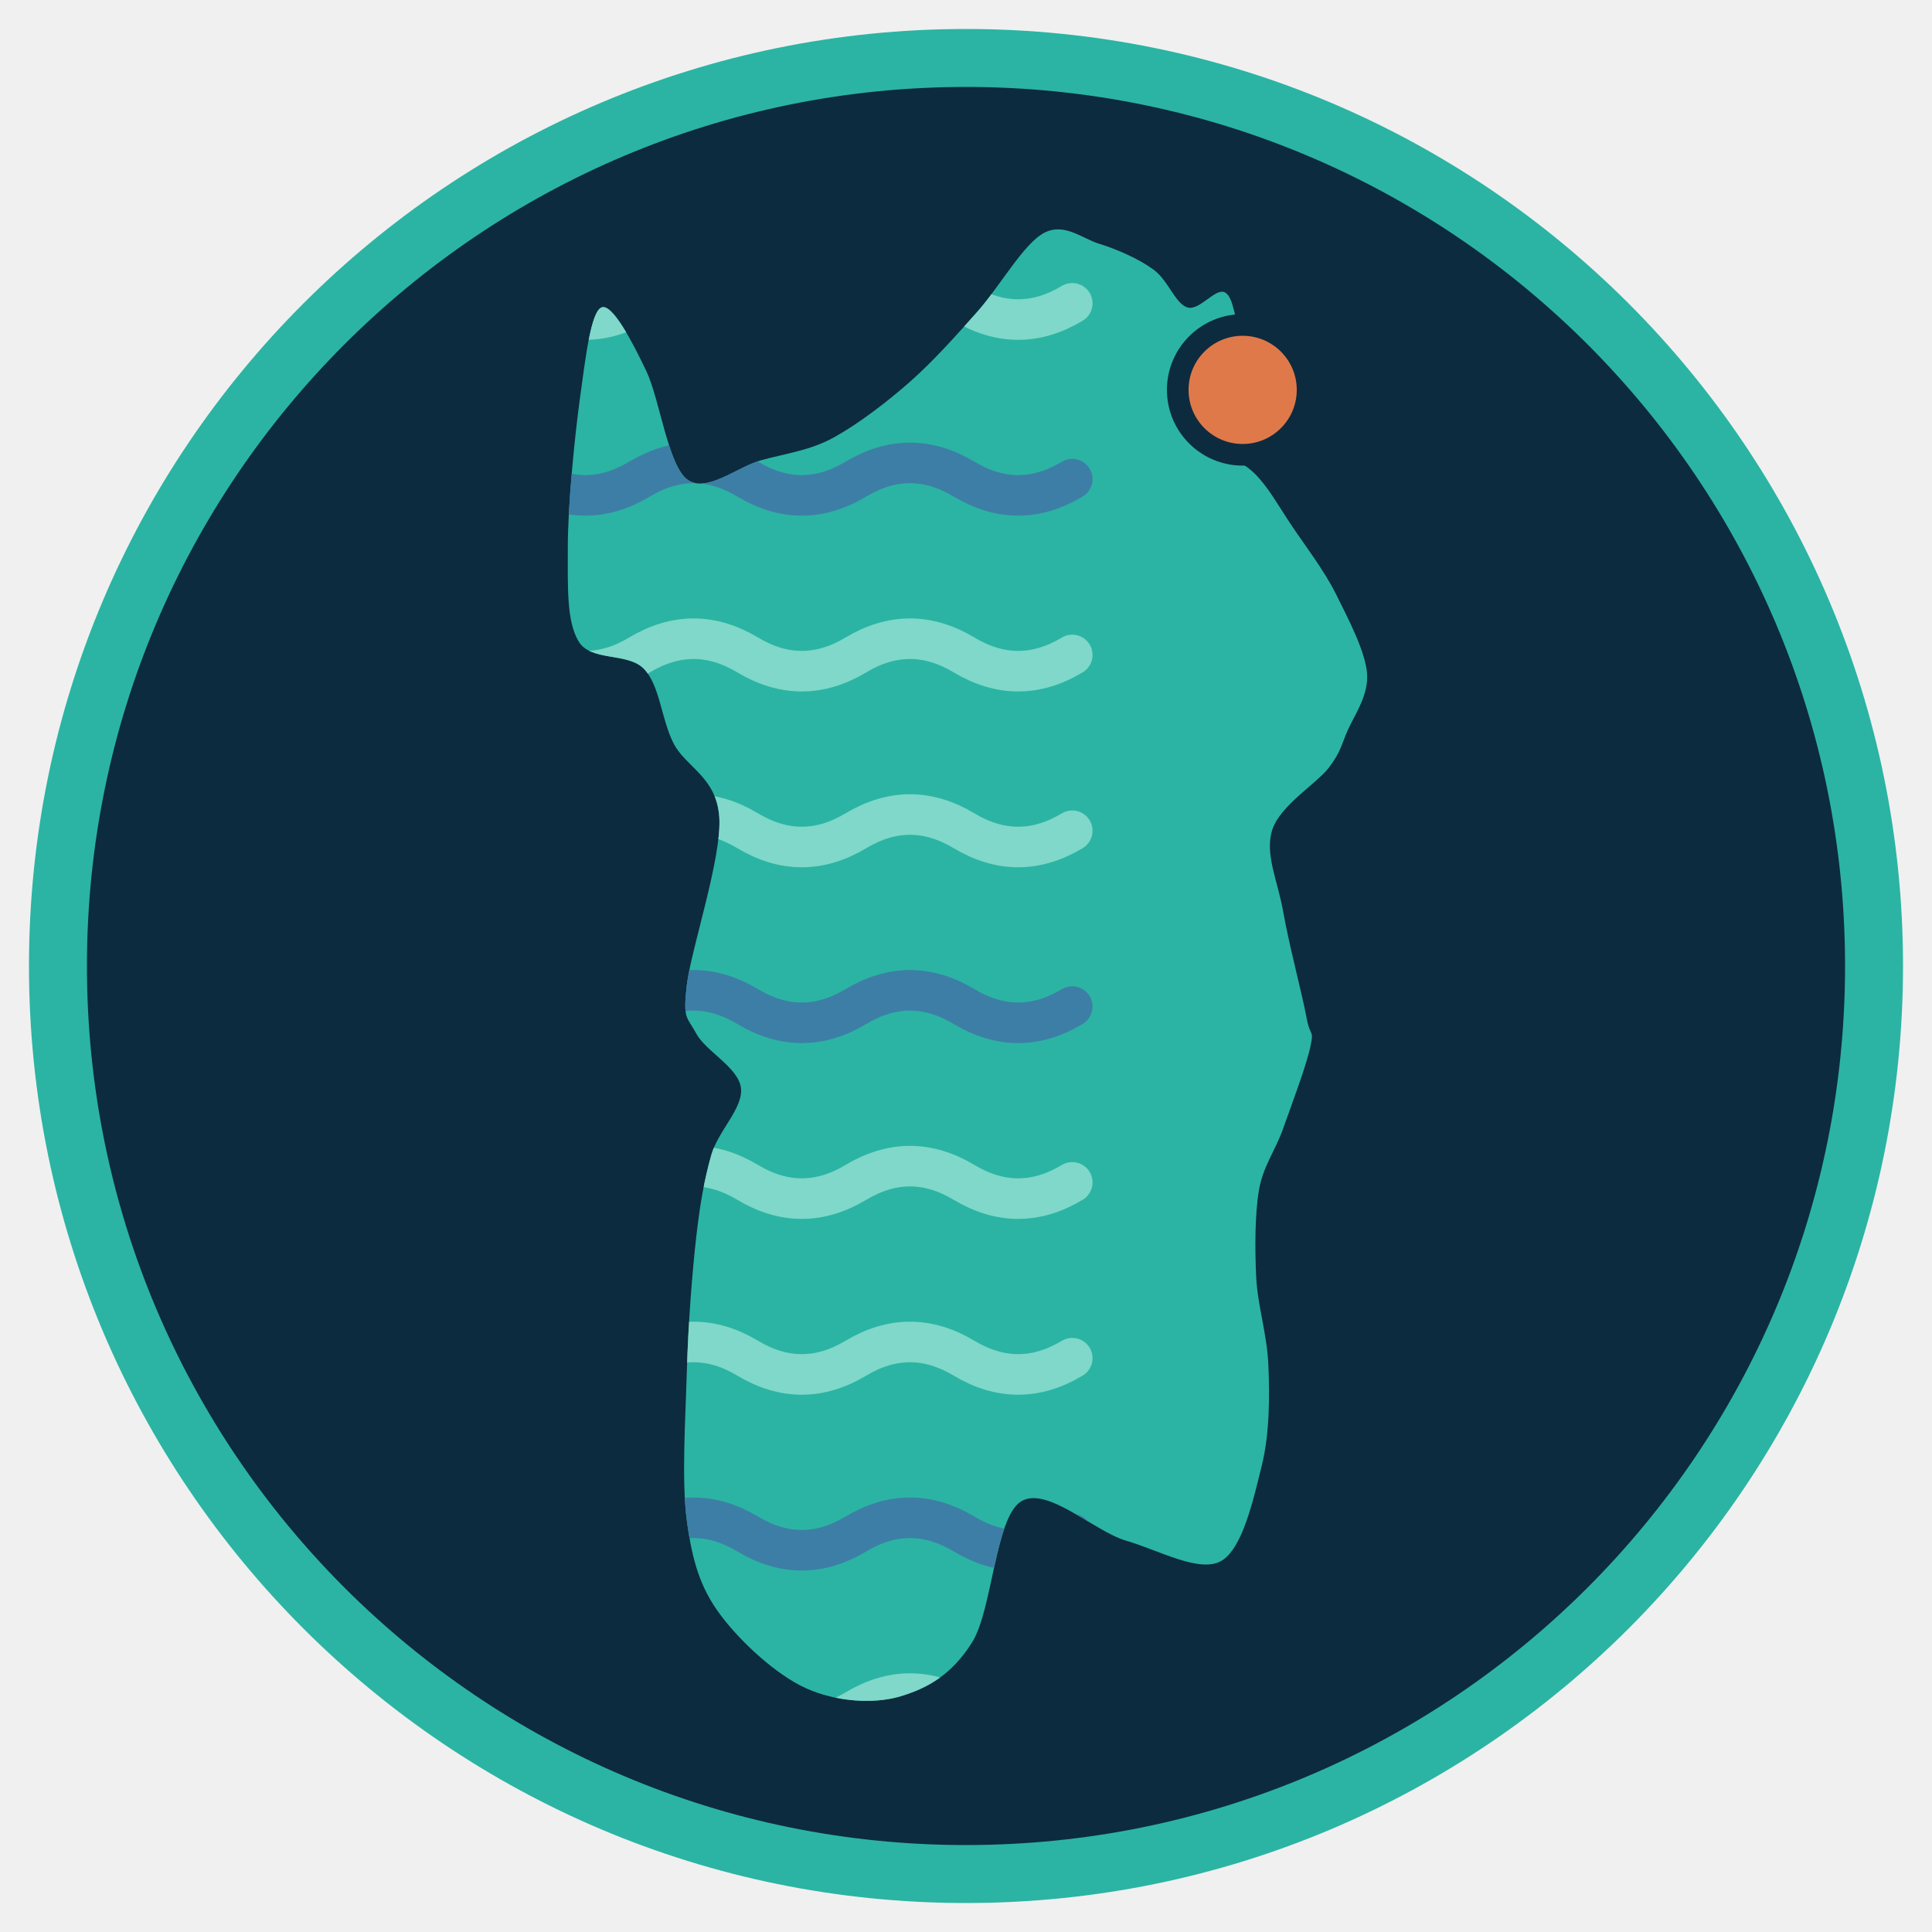
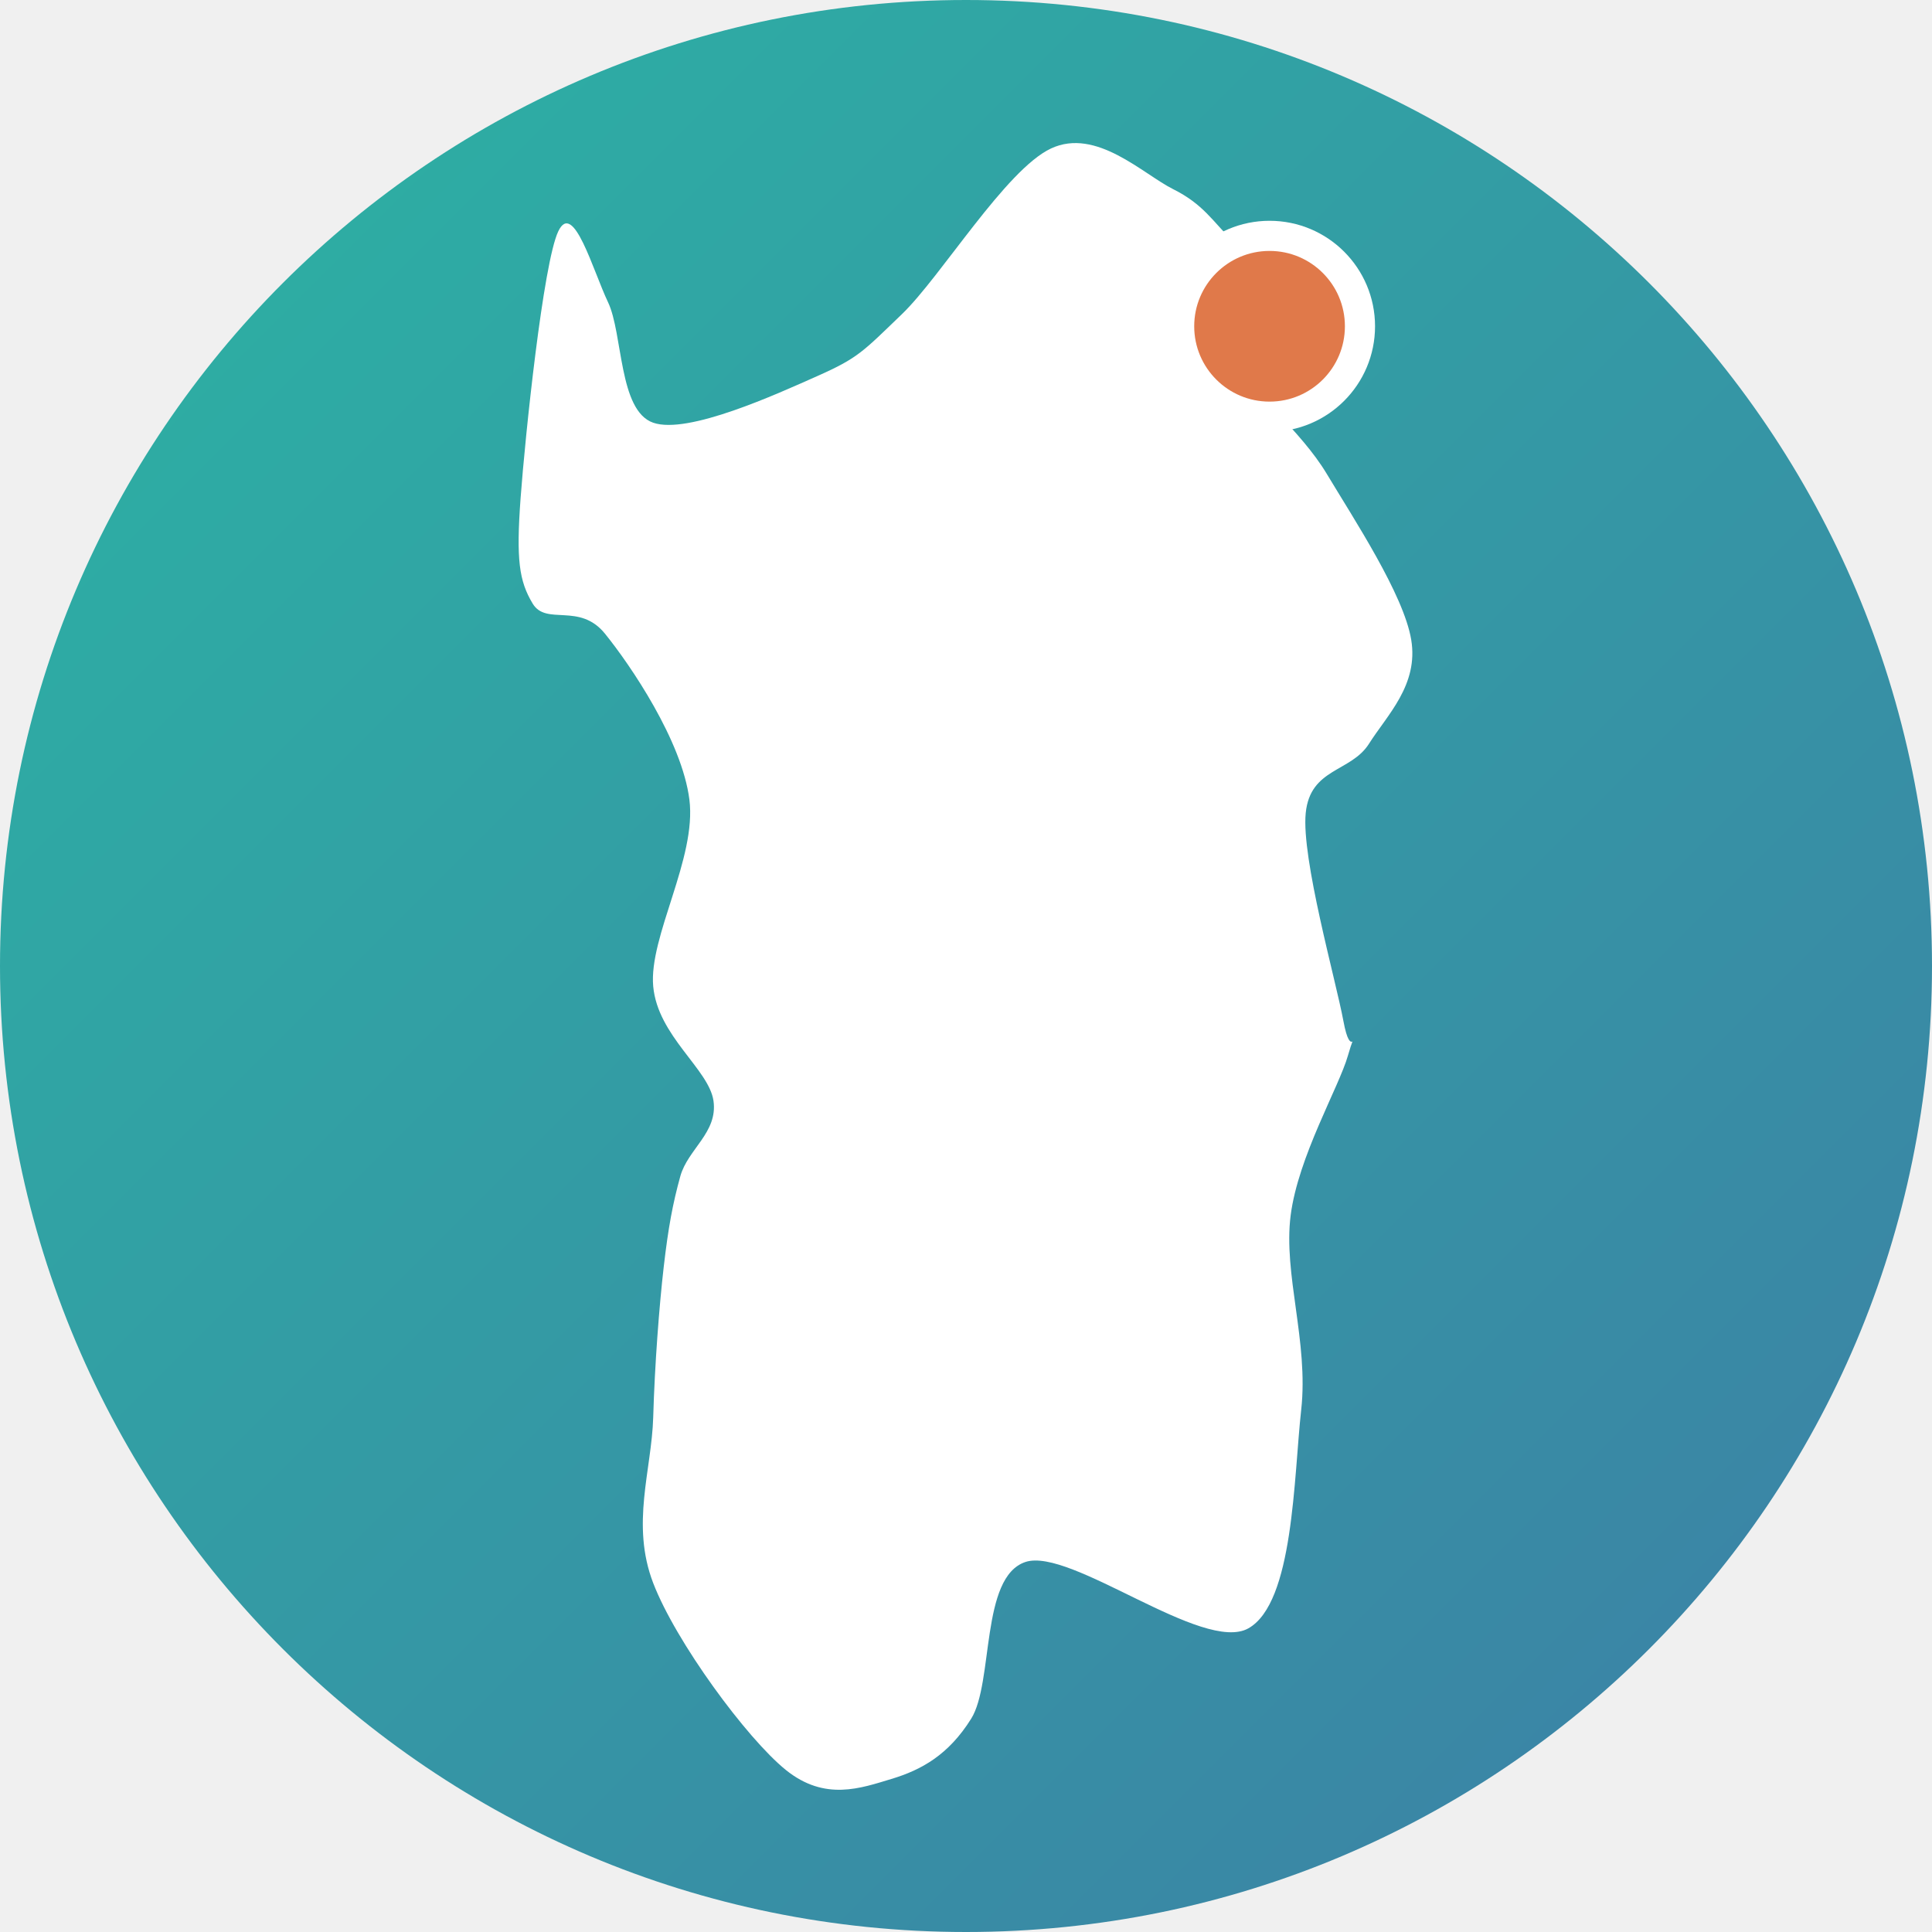
<svg xmlns="http://www.w3.org/2000/svg" viewBox="0 0 100 100" role="img" aria-label="Sardegna Blog">
-   <circle cx="50" cy="50" r="47" fill="#0d2b3e" stroke="#2bb4a3" stroke-width="3" />
-   <g transform="translate(28.9,10.1) scale(.7)">
-     <clipPath id="isl">
-       <path d="M35.9,2.8C37.4,2.0 38.7,3.2 40,3.6C41.3,4.0 42.9,4.7 44,5.5C45.1,6.3 45.6,8.0 46.5,8.3C47.4,8.6 48.6,6.8 49.3,7.2C50.0,7.6 50.0,9.5 50.6,10.6C51.2,11.7 53.1,12.6 53,13.6C52.9,14.6 51.0,15.8 50.2,16.6C49.4,17.4 48.2,17.5 48.4,18.2C48.6,18.9 50.5,19.6 51.5,20.6C52.5,21.6 53.2,22.9 54.2,24.4C55.2,25.9 56.6,27.7 57.5,29.5C58.4,31.3 59.7,33.8 59.8,35.4C59.9,37.0 58.9,38.4 58.4,39.5C57.9,40.6 57.9,41.1 57,42.3C56.1,43.5 53.4,45.1 52.8,46.9C52.2,48.7 53.2,50.7 53.6,53C54.0,55.3 55.0,59.1 55.3,60.7C55.6,62.4 55.9,61.6 55.6,63C55.3,64.4 54.2,67.3 53.6,69C53.0,70.7 52.1,71.8 51.8,73.6C51.5,75.4 51.5,77.9 51.6,80C51.7,82.1 52.4,84.2 52.5,86.5C52.6,88.8 52.6,91.6 52,94C51.4,96.4 50.6,100.1 49,101C47.4,101.9 44.4,100.2 42,99.5C39.6,98.8 36.1,95.4 34.2,96.6C32.3,97.8 32.1,104.6 30.6,107C29.1,109.4 27.3,110.4 25.3,111C23.3,111.6 20.5,111.4 18.3,110.4C16.1,109.4 13.5,107.0 12,105C10.5,103.0 9.9,101.0 9.5,98C9.1,95.0 9.4,90.5 9.5,87C9.6,83.5 9.9,79.6 10.2,77C10.5,74.4 10.8,72.8 11.3,71C11.8,69.2 13.7,67.5 13.5,66C13.3,64.5 10.9,63.3 10.2,62C9.5,60.7 9.2,61.0 9.5,58.4C9.8,55.8 12.1,49.0 11.9,46C11.7,43.0 9.4,42.3 8.5,40.5C7.6,38.7 7.5,36.2 6.3,35C5.1,33.8 2.4,34.5 1.5,33C0.6,31.5 0.7,29.0 0.7,26C0.7,23.0 1.2,17.9 1.6,15C2.0,12.1 2.4,8.6 3.2,8.3C4.0,8.0 5.5,10.9 6.5,13C7.5,15.1 8.1,19.9 9.5,21C10.9,22.1 13.2,20.1 15,19.6C16.8,19.1 18.6,18.9 20.4,17.9C22.2,16.9 24.3,15.3 26,13.8C27.7,12.3 29.4,10.4 31,8.6C32.6,6.8 34.4,3.6 35.9,2.8Z" />
-     </clipPath>
-     <g clip-path="url(#isl)">
-       <rect x="-5" y="-5" width="80" height="125" fill="#2bb4a3" />
-       <path d="M-10,8 q4,-2.4 8,0 t8,0 t8,0 t8,0 t8,0 t8,0" fill="none" stroke="#7fd8c9" stroke-width="3" stroke-linecap="round" />
-       <path d="M-10,21 q4,-2.4 8,0 t8,0 t8,0 t8,0 t8,0 t8,0" fill="none" stroke="#3d7ea6" stroke-width="3" stroke-linecap="round" />
-       <path d="M-10,34 q4,-2.4 8,0 t8,0 t8,0 t8,0 t8,0 t8,0" fill="none" stroke="#7fd8c9" stroke-width="3" stroke-linecap="round" />
-       <path d="M-10,47 q4,-2.4 8,0 t8,0 t8,0 t8,0 t8,0 t8,0" fill="none" stroke="#7fd8c9" stroke-width="3" stroke-linecap="round" />
-       <path d="M-10,60 q4,-2.4 8,0 t8,0 t8,0 t8,0 t8,0 t8,0" fill="none" stroke="#3d7ea6" stroke-width="3" stroke-linecap="round" />
-       <path d="M-10,73 q4,-2.4 8,0 t8,0 t8,0 t8,0 t8,0 t8,0" fill="none" stroke="#7fd8c9" stroke-width="3" stroke-linecap="round" />
-       <path d="M-10,86 q4,-2.4 8,0 t8,0 t8,0 t8,0 t8,0 t8,0" fill="none" stroke="#7fd8c9" stroke-width="3" stroke-linecap="round" />
-       <path d="M-10,99 q4,-2.4 8,0 t8,0 t8,0 t8,0 t8,0 t8,0" fill="none" stroke="#3d7ea6" stroke-width="3" stroke-linecap="round" />
-       <path d="M-10,112 q4,-2.4 8,0 t8,0 t8,0 t8,0 t8,0 t8,0" fill="none" stroke="#7fd8c9" stroke-width="3" stroke-linecap="round" />
-     </g>
-     <circle cx="50.6" cy="14.4" r="4.8" fill="#e0794a" stroke="#0d2b3e" stroke-width="1.6" />
+   <defs>
+     <linearGradient id="g" x1="0" y1="0" x2="1" y2="1">
+       <stop offset="0" stop-color="#2bb4a3" />
+       <stop offset="1" stop-color="#3d7ea6" />
+     </linearGradient>
+   </defs>
+   <circle cx="50" cy="50" r="50" fill="url(#g)" />
+   <g transform="translate(26.4,5.5) scale(.78)">
+     <path d="M35.9,2.8C38.9,1.4 42.0,4.5 44,5.5C46.0,6.5 46.6,7.6 48,9C49.4,10.4 52.2,12.4 52.4,13.8C52.6,15.2 48.7,15.8 49,17.5C49.3,19.2 52.4,21.4 54.2,24.4C56.0,27.4 59.3,32.4 59.8,35.4C60.3,38.4 58.2,40.4 57,42.3C55.8,44.2 53.1,43.9 52.8,46.9C52.5,49.9 54.8,58.0 55.3,60.7C55.8,63.4 56.2,60.9 55.6,63C55.0,65.1 52.3,69.7 51.8,73.6C51.3,77.5 53.0,82.0 52.5,86.5C52.0,91.0 52.0,99.3 49,101C46.0,102.7 37.2,95.6 34.2,96.6C31.2,97.6 32.1,104.6 30.6,107C29.1,109.4 27.3,110.4 25.3,111C23.3,111.6 20.9,112.5 18.3,110.4C15.7,108.3 11.0,101.9 9.5,98C8.0,94.1 9.4,90.5 9.5,87C9.6,83.5 9.9,79.6 10.2,77C10.5,74.4 10.8,72.8 11.3,71C11.8,69.2 13.8,68.1 13.5,66C13.2,63.9 9.8,61.7 9.5,58.4C9.2,55.1 12.4,49.9 11.9,46C11.4,42.1 8.0,37.1 6.3,35C4.6,32.9 2.4,34.5 1.5,33C0.6,31.5 0.4,30.1 0.7,26C1.0,21.9 2.2,10.4 3.2,8.3C4.2,6.2 5.5,10.9 6.5,13C7.5,15.1 7.2,20.2 9.5,21C11.8,21.8 17.7,19.1 20.4,17.9C23.1,16.7 23.4,16.3 26,13.8C28.6,11.3 32.9,4.2 35.9,2.8Z" fill="#fff" />
+     <circle cx="50.4" cy="14.6" r="6" fill="#e0794a" stroke="#fff" stroke-width="2" />
  </g>
</svg>
